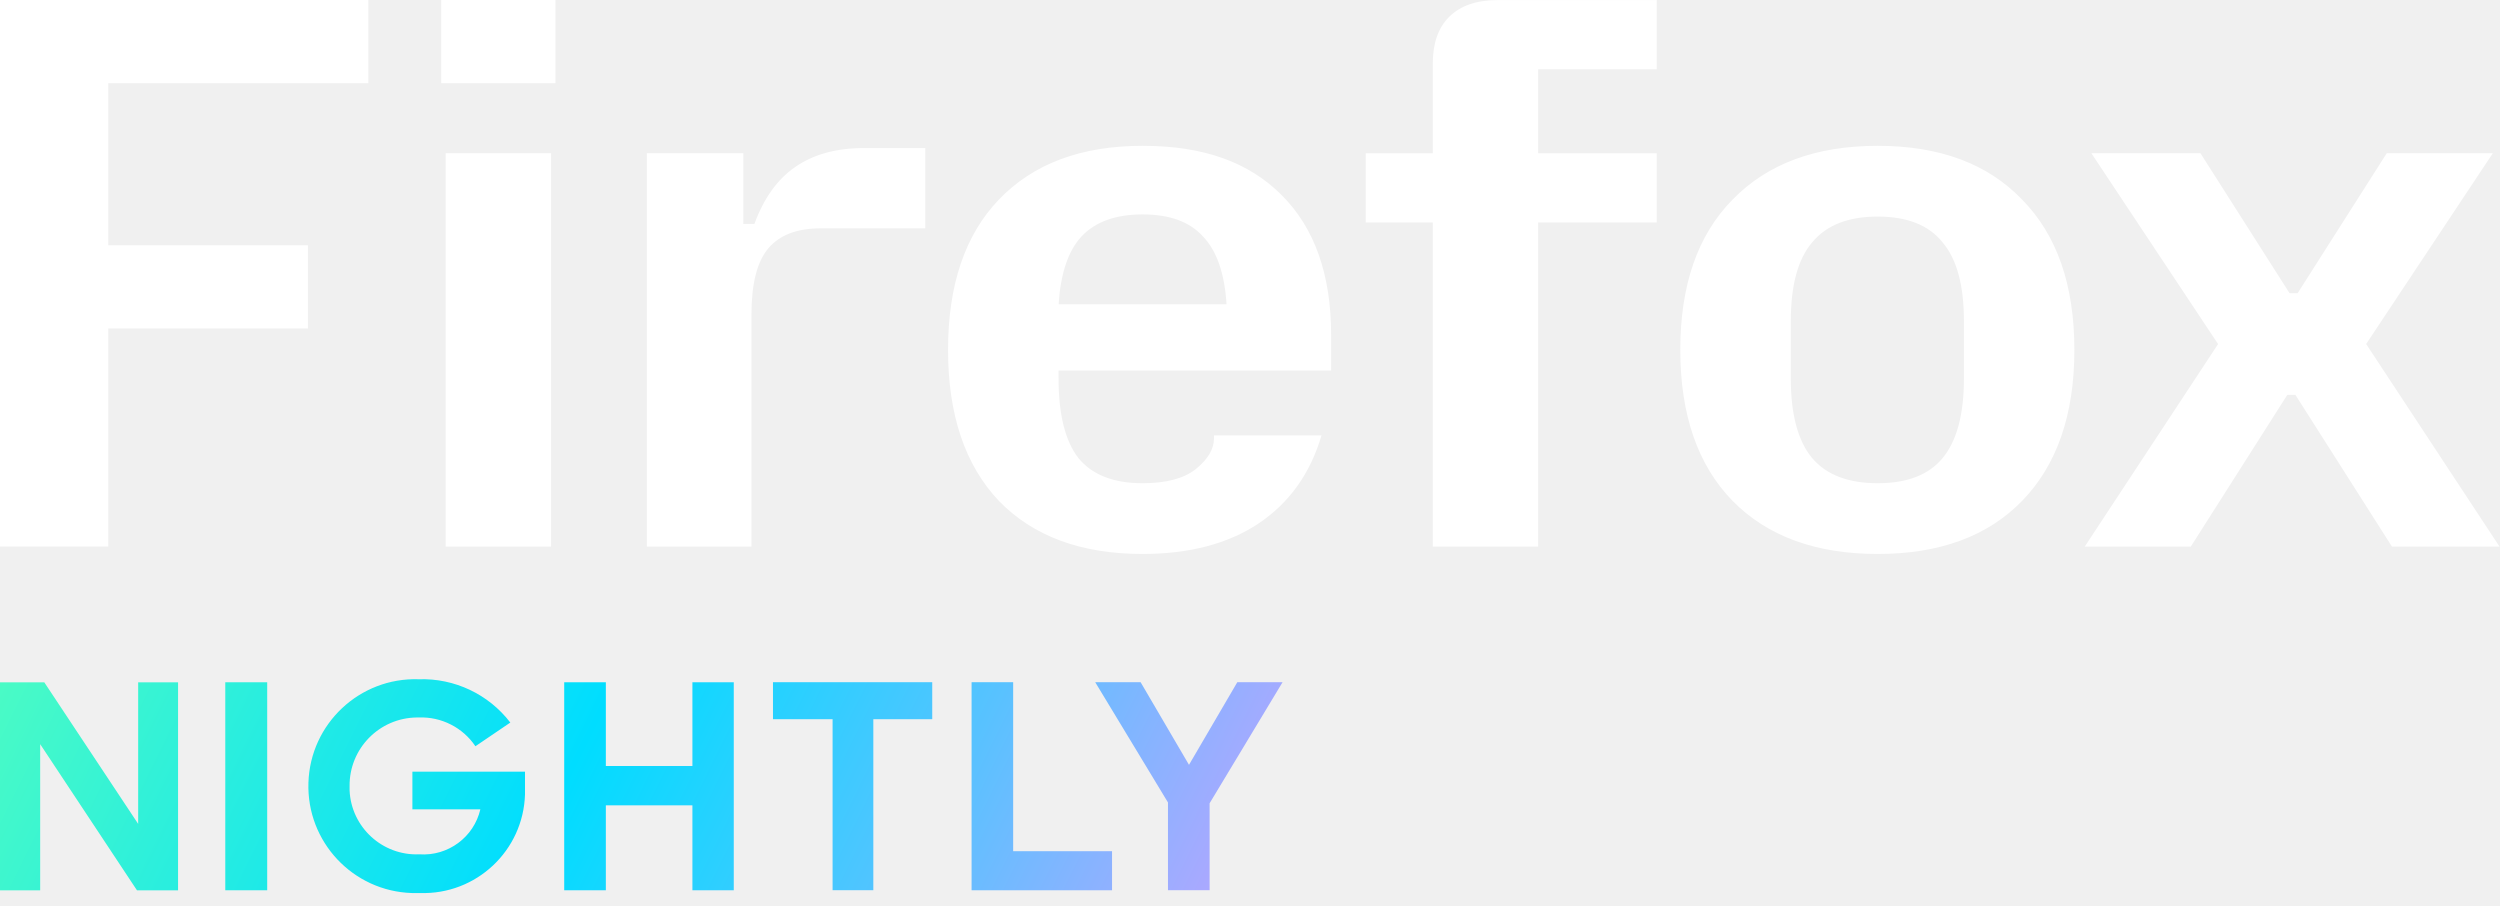
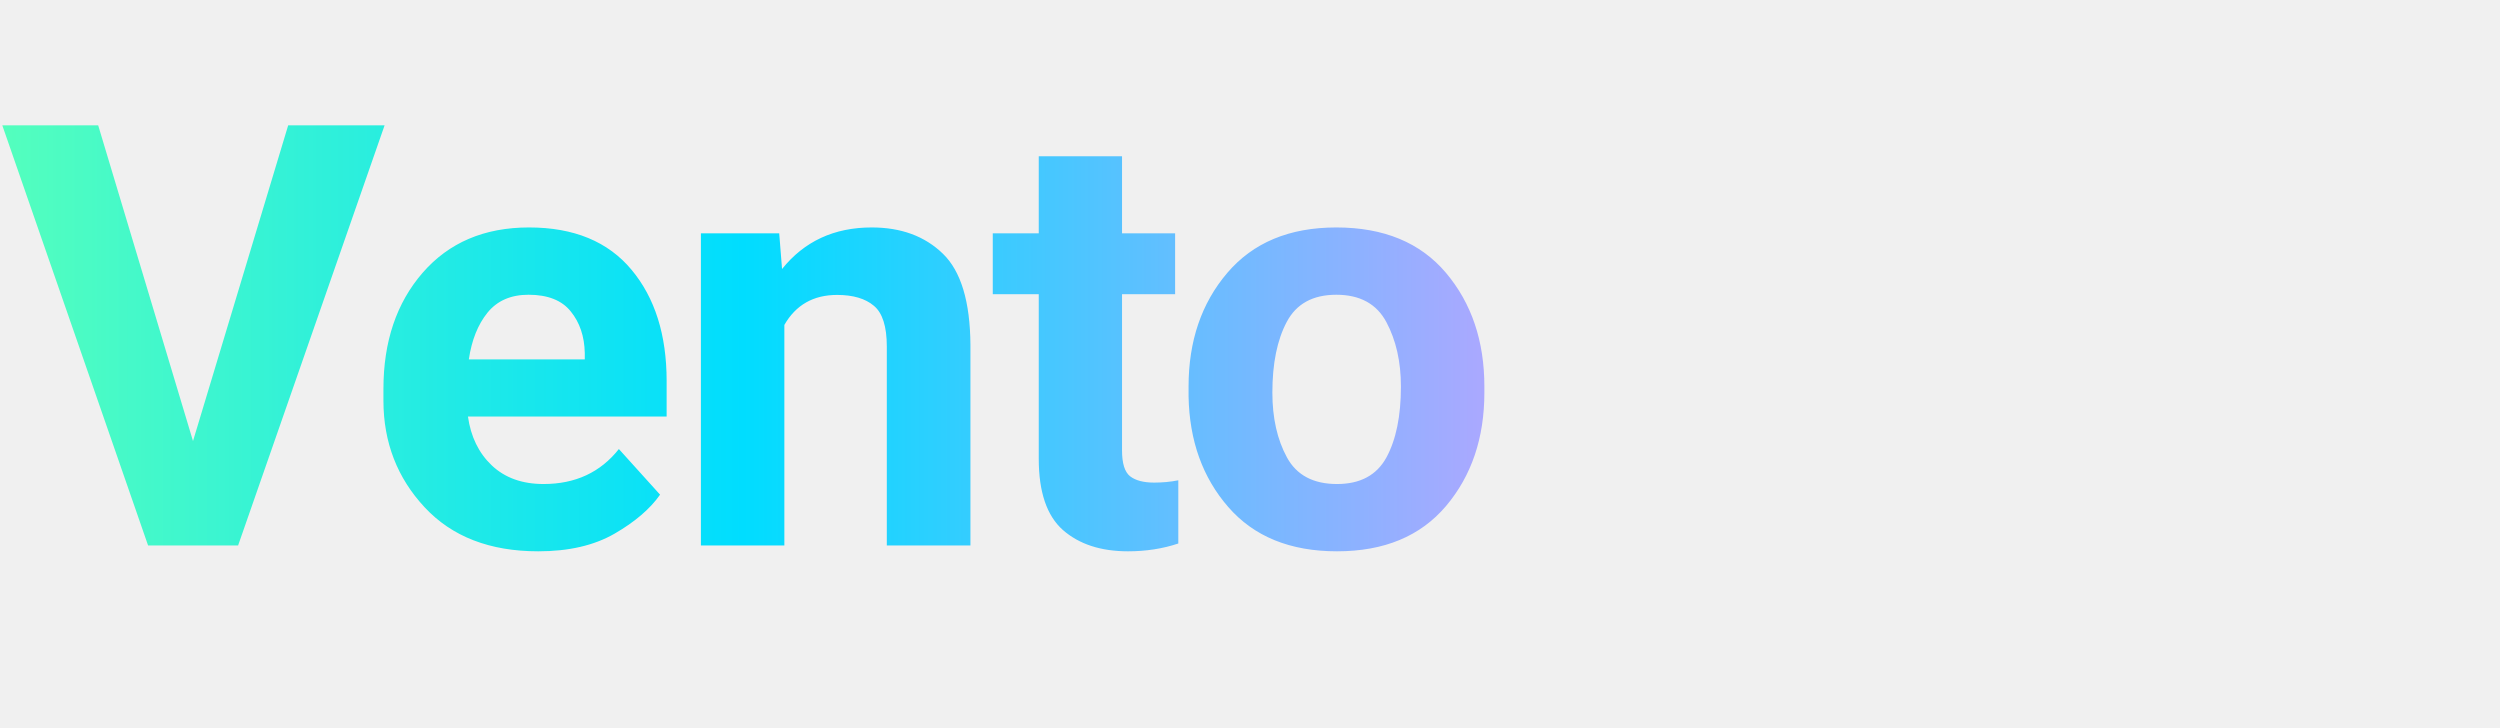
- <svg xmlns="http://www.w3.org/2000/svg" viewBox="0 0 359 130">
+ <svg xmlns="http://www.w3.org/2000/svg" viewBox="0 0 220 64">
  <defs>
-     <linearGradient id="a" x1="220.47" x2="222.78" y1="102.17" y2="101.98" gradientTransform="matrix(96 0 0 -16.01 -21184 1747.4)" gradientUnits="userSpaceOnUse">
+     <linearGradient id="ventoWordmark" x1="0" y1="0" x2="1" y2="0">
      <stop offset="0" stop-color="#54ffbd" />
-       <stop offset=".45" stop-color="#0df" />
-       <stop offset=".7" stop-color="#58c2ff" />
-       <stop offset=".9" stop-color="#aba8ff" />
-       <stop offset="1" stop-color="#cb9eff" />
+       <stop offset=".5" stop-color="#0df" />
+       <stop offset="1" stop-color="#aba8ff" />
    </linearGradient>
  </defs>
-   <path fill="#FFFFFF" d="M0 0h52.89v11.95H15.55v23.27h28.67v11.95H15.55v31.31H0zm64 22h15.13v56.49H64zm28.88 0h13.86v10.16h1.59c1.34-3.67 3.28-6.38 5.82-8.15 2.61-1.83 5.92-2.75 9.94-2.75h8.78v11.53h-15.02c-3.38 0-5.89.95-7.51 2.86s-2.43 5.08-2.43 9.52v33.32H92.89V22ZM63.36 0h16.4v11.95h-16.4zm100.71 79.55c-8.82 0-15.69-2.54-20.63-7.62-4.87-5.15-7.3-12.38-7.3-21.69s2.43-16.5 7.3-21.58c4.94-5.15 11.81-7.72 20.63-7.72s15.27 2.36 19.99 7.09c4.73 4.73 7.09 11.42 7.09 20.1v5.08h-39.14v1.16c0 5.15.95 8.96 2.86 11.42 1.97 2.4 5.04 3.6 9.2 3.6q5.07 0 7.62-2.01 2.64-2.115 2.64-4.44v-.42h15.44c-1.62 5.5-4.65 9.73-9.1 12.69-4.37 2.89-9.91 4.34-16.61 4.34Zm12.06-35.86c-.28-4.44-1.41-7.69-3.38-9.73-1.9-2.12-4.8-3.17-8.67-3.17s-6.81 1.06-8.78 3.17c-1.9 2.05-3 5.29-3.28 9.73h24.12Zm29.62-11.74h-9.63v-9.94h9.63V9.1c0-2.89.78-5.11 2.33-6.66C209.7.82 212.03.01 215.06.01h22.85v9.94h-17.03v12.06h17.03v9.94h-17.03v46.54h-15.13zm63.89 47.6c-8.89 0-15.83-2.54-20.84-7.62-5.01-5.15-7.51-12.38-7.51-21.69s2.5-16.5 7.51-21.58c5.01-5.15 11.95-7.72 20.84-7.72s15.8 2.57 20.73 7.72c5.01 5.08 7.51 12.27 7.51 21.58s-2.5 16.54-7.51 21.69q-7.41 7.62-20.73 7.62m0-10.16c4.23 0 7.33-1.2 9.31-3.6 2.05-2.47 3.07-6.28 3.07-11.42v-8.25c0-5.15-1.02-8.92-3.07-11.32-1.97-2.47-5.08-3.7-9.31-3.7s-7.37 1.23-9.41 3.7c-2.05 2.4-3.07 6.17-3.07 11.32v8.25c0 5.15 1.02 8.96 3.07 11.42 2.05 2.4 5.18 3.6 9.41 3.6m48.87-19.99L300.32 22h15.66l12.8 20.1h1.16l12.8-20.1h15.23l-18.19 27.4 19.15 29.09h-15.45L329.62 56.7h-1.16L314.6 78.49h-15.23l19.15-29.09Z" />
-   <path d="M19.84 118.31 6.36 97.98H0v29.87h5.77v-20.99l13.9 20.99h5.9V97.98h-5.73v20.34Zm12.5 9.53h6.03V97.97h-6.02v29.87Zm26.87-11.62h9.77a8.394 8.394 0 0 1-8.76 6.46c-5.3.23-9.79-3.89-10.02-9.19 0-.2-.01-.39 0-.59-.06-5.39 4.26-9.81 9.65-9.87h.29a9.38 9.38 0 0 1 8.13 4.13l5.01-3.4a15.9 15.9 0 0 0-13.14-6.22c-8.48-.28-15.58 6.37-15.85 14.85-.28 8.48 6.37 15.58 14.85 15.85.39.01.78.01 1.18 0 8.07.26 14.82-6.08 15.07-14.15v-3.28H59.22v5.4ZM99.43 110H87V97.97h-5.98v29.87H87v-12.19h12.43v12.19h5.94V97.97h-5.94zm11.58-6.72h8.55v24.55h5.85v-24.55h8.46v-5.32H111v5.32Zm34.49-5.32h-5.98v29.88h20.17v-5.61h-14.2V97.96Zm32.18 0-6.94 11.87-6.95-11.87h-6.52l10.45 17.27v12.6h5.98v-12.48l10.48-17.39h-6.49Z" style="fill:url(#a)" />
+   <text x="0" y="48" font-family="-apple-system, BlinkMacSystemFont, 'Segoe UI', Roboto, Helvetica, Arial, sans-serif" font-size="52" font-weight="600" letter-spacing="-1" fill="url(#ventoWordmark)">Vento</text>
</svg>
